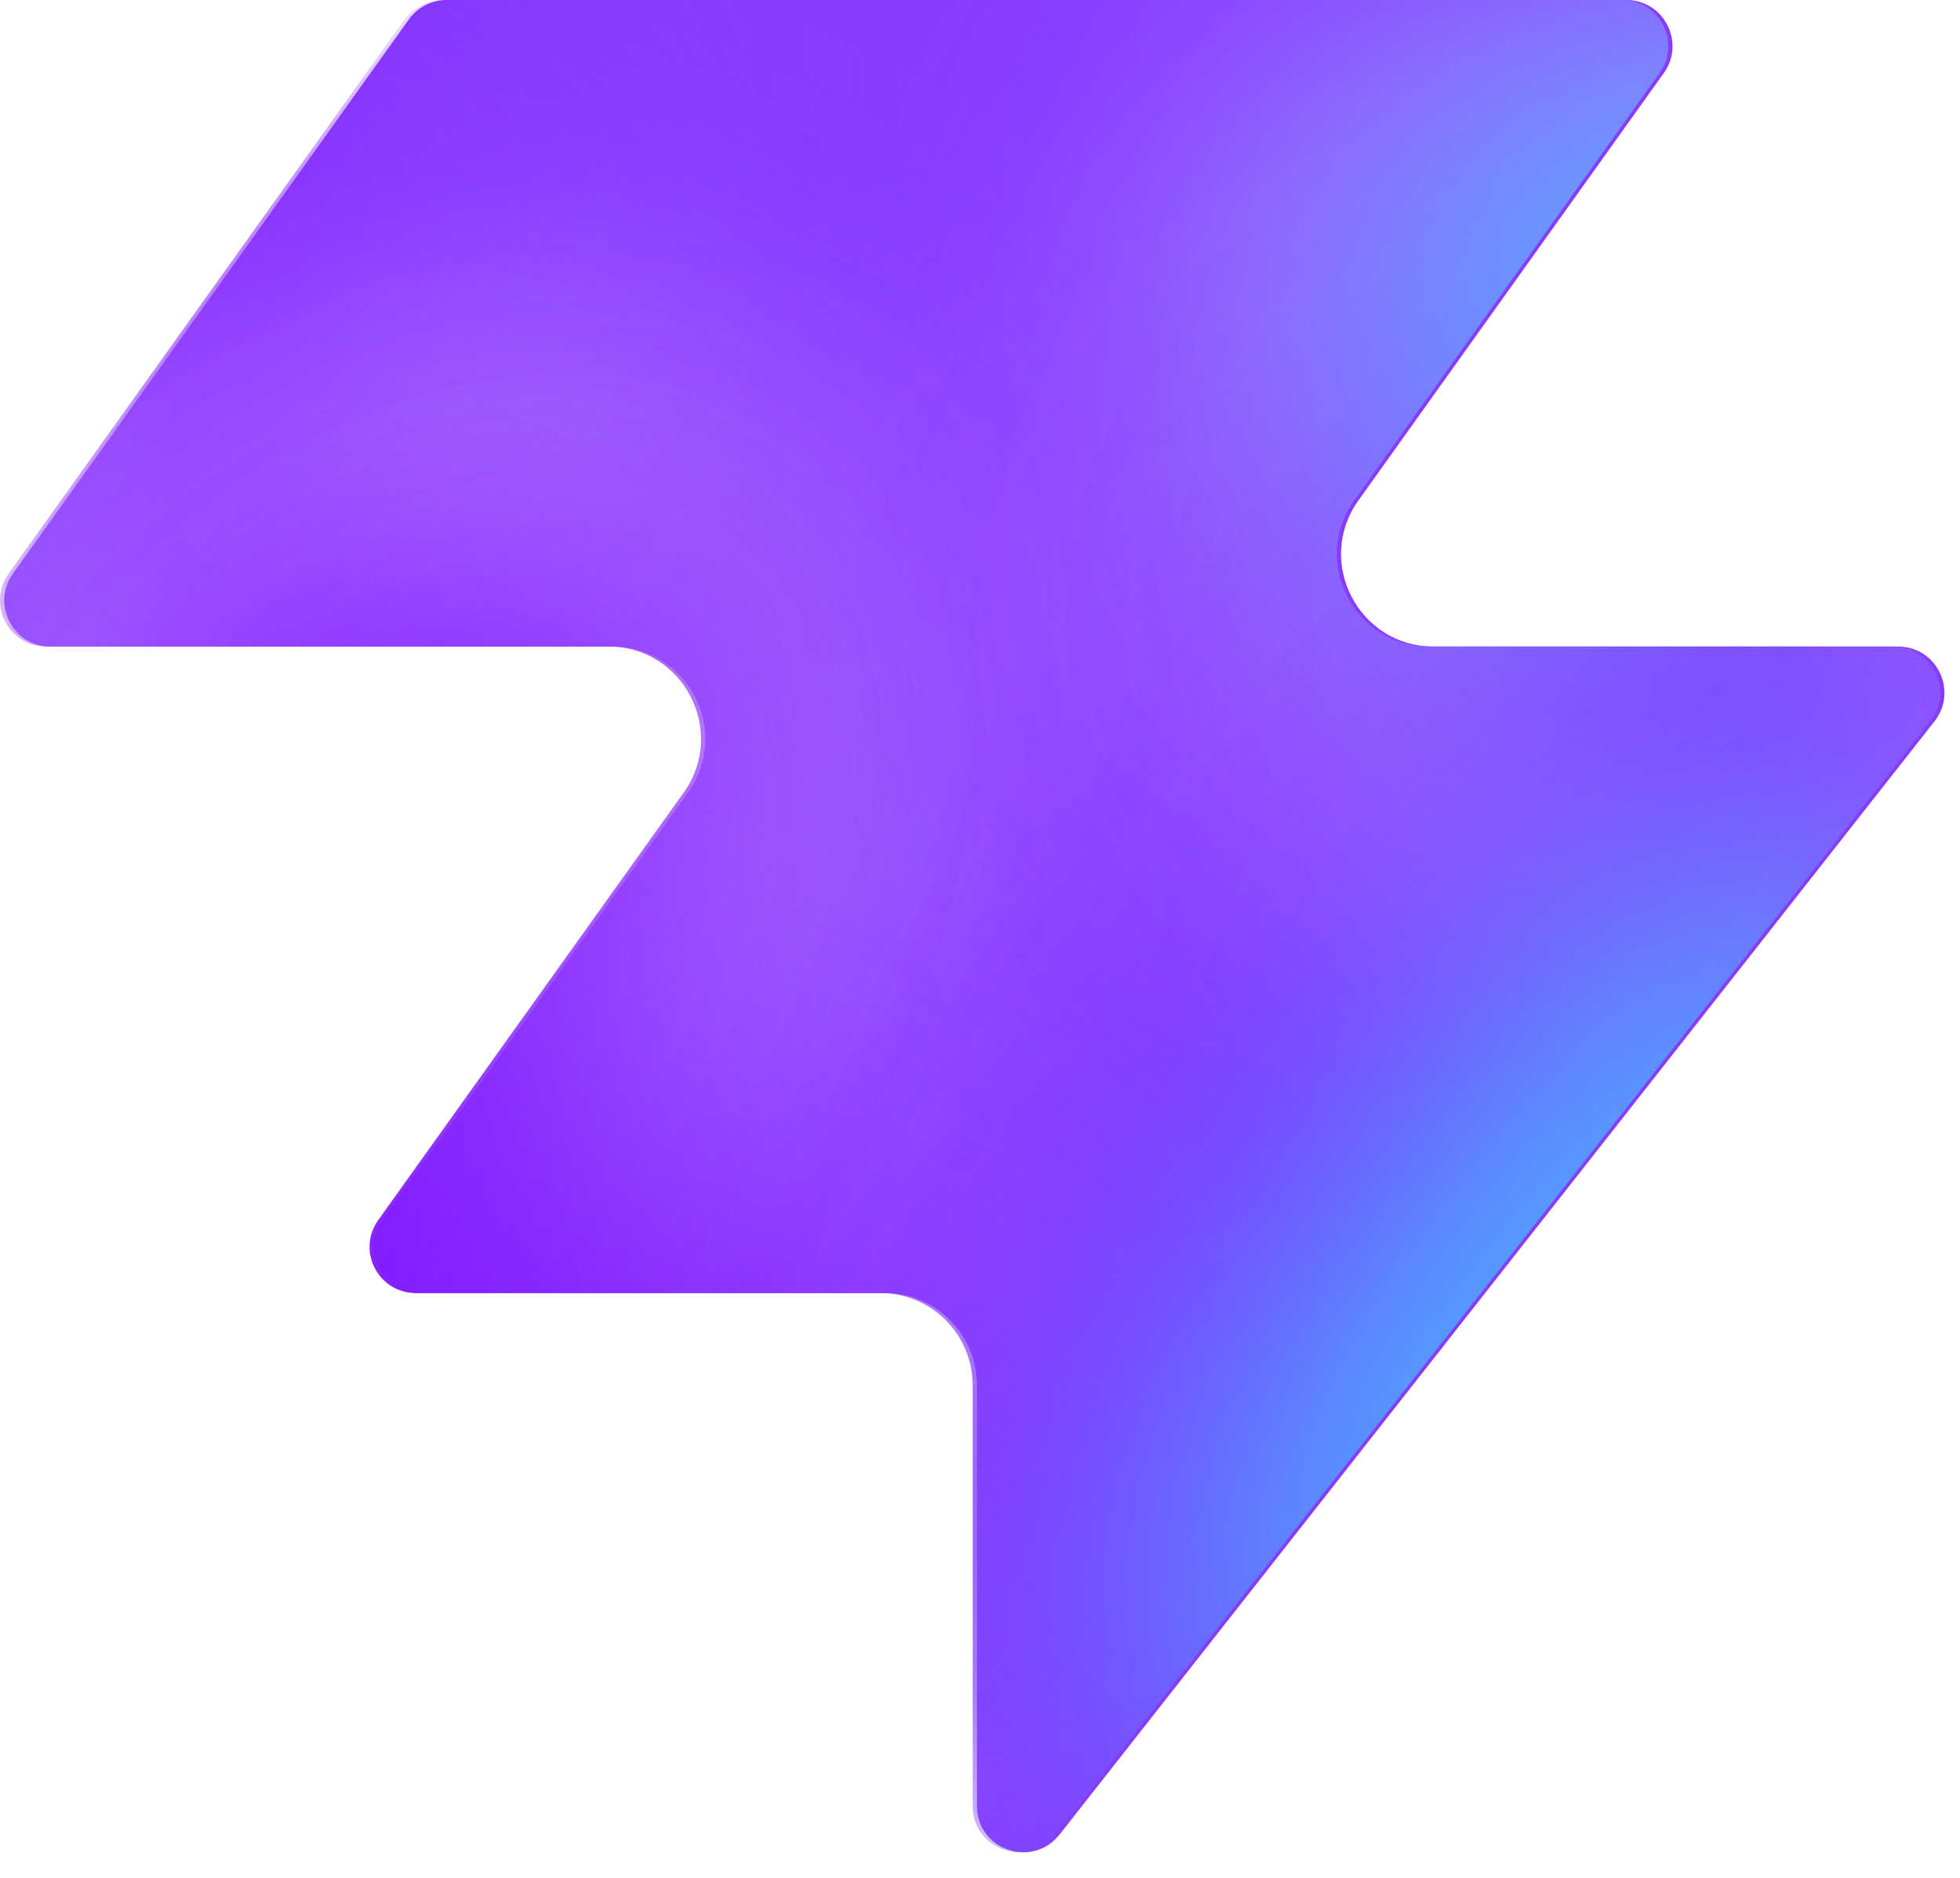
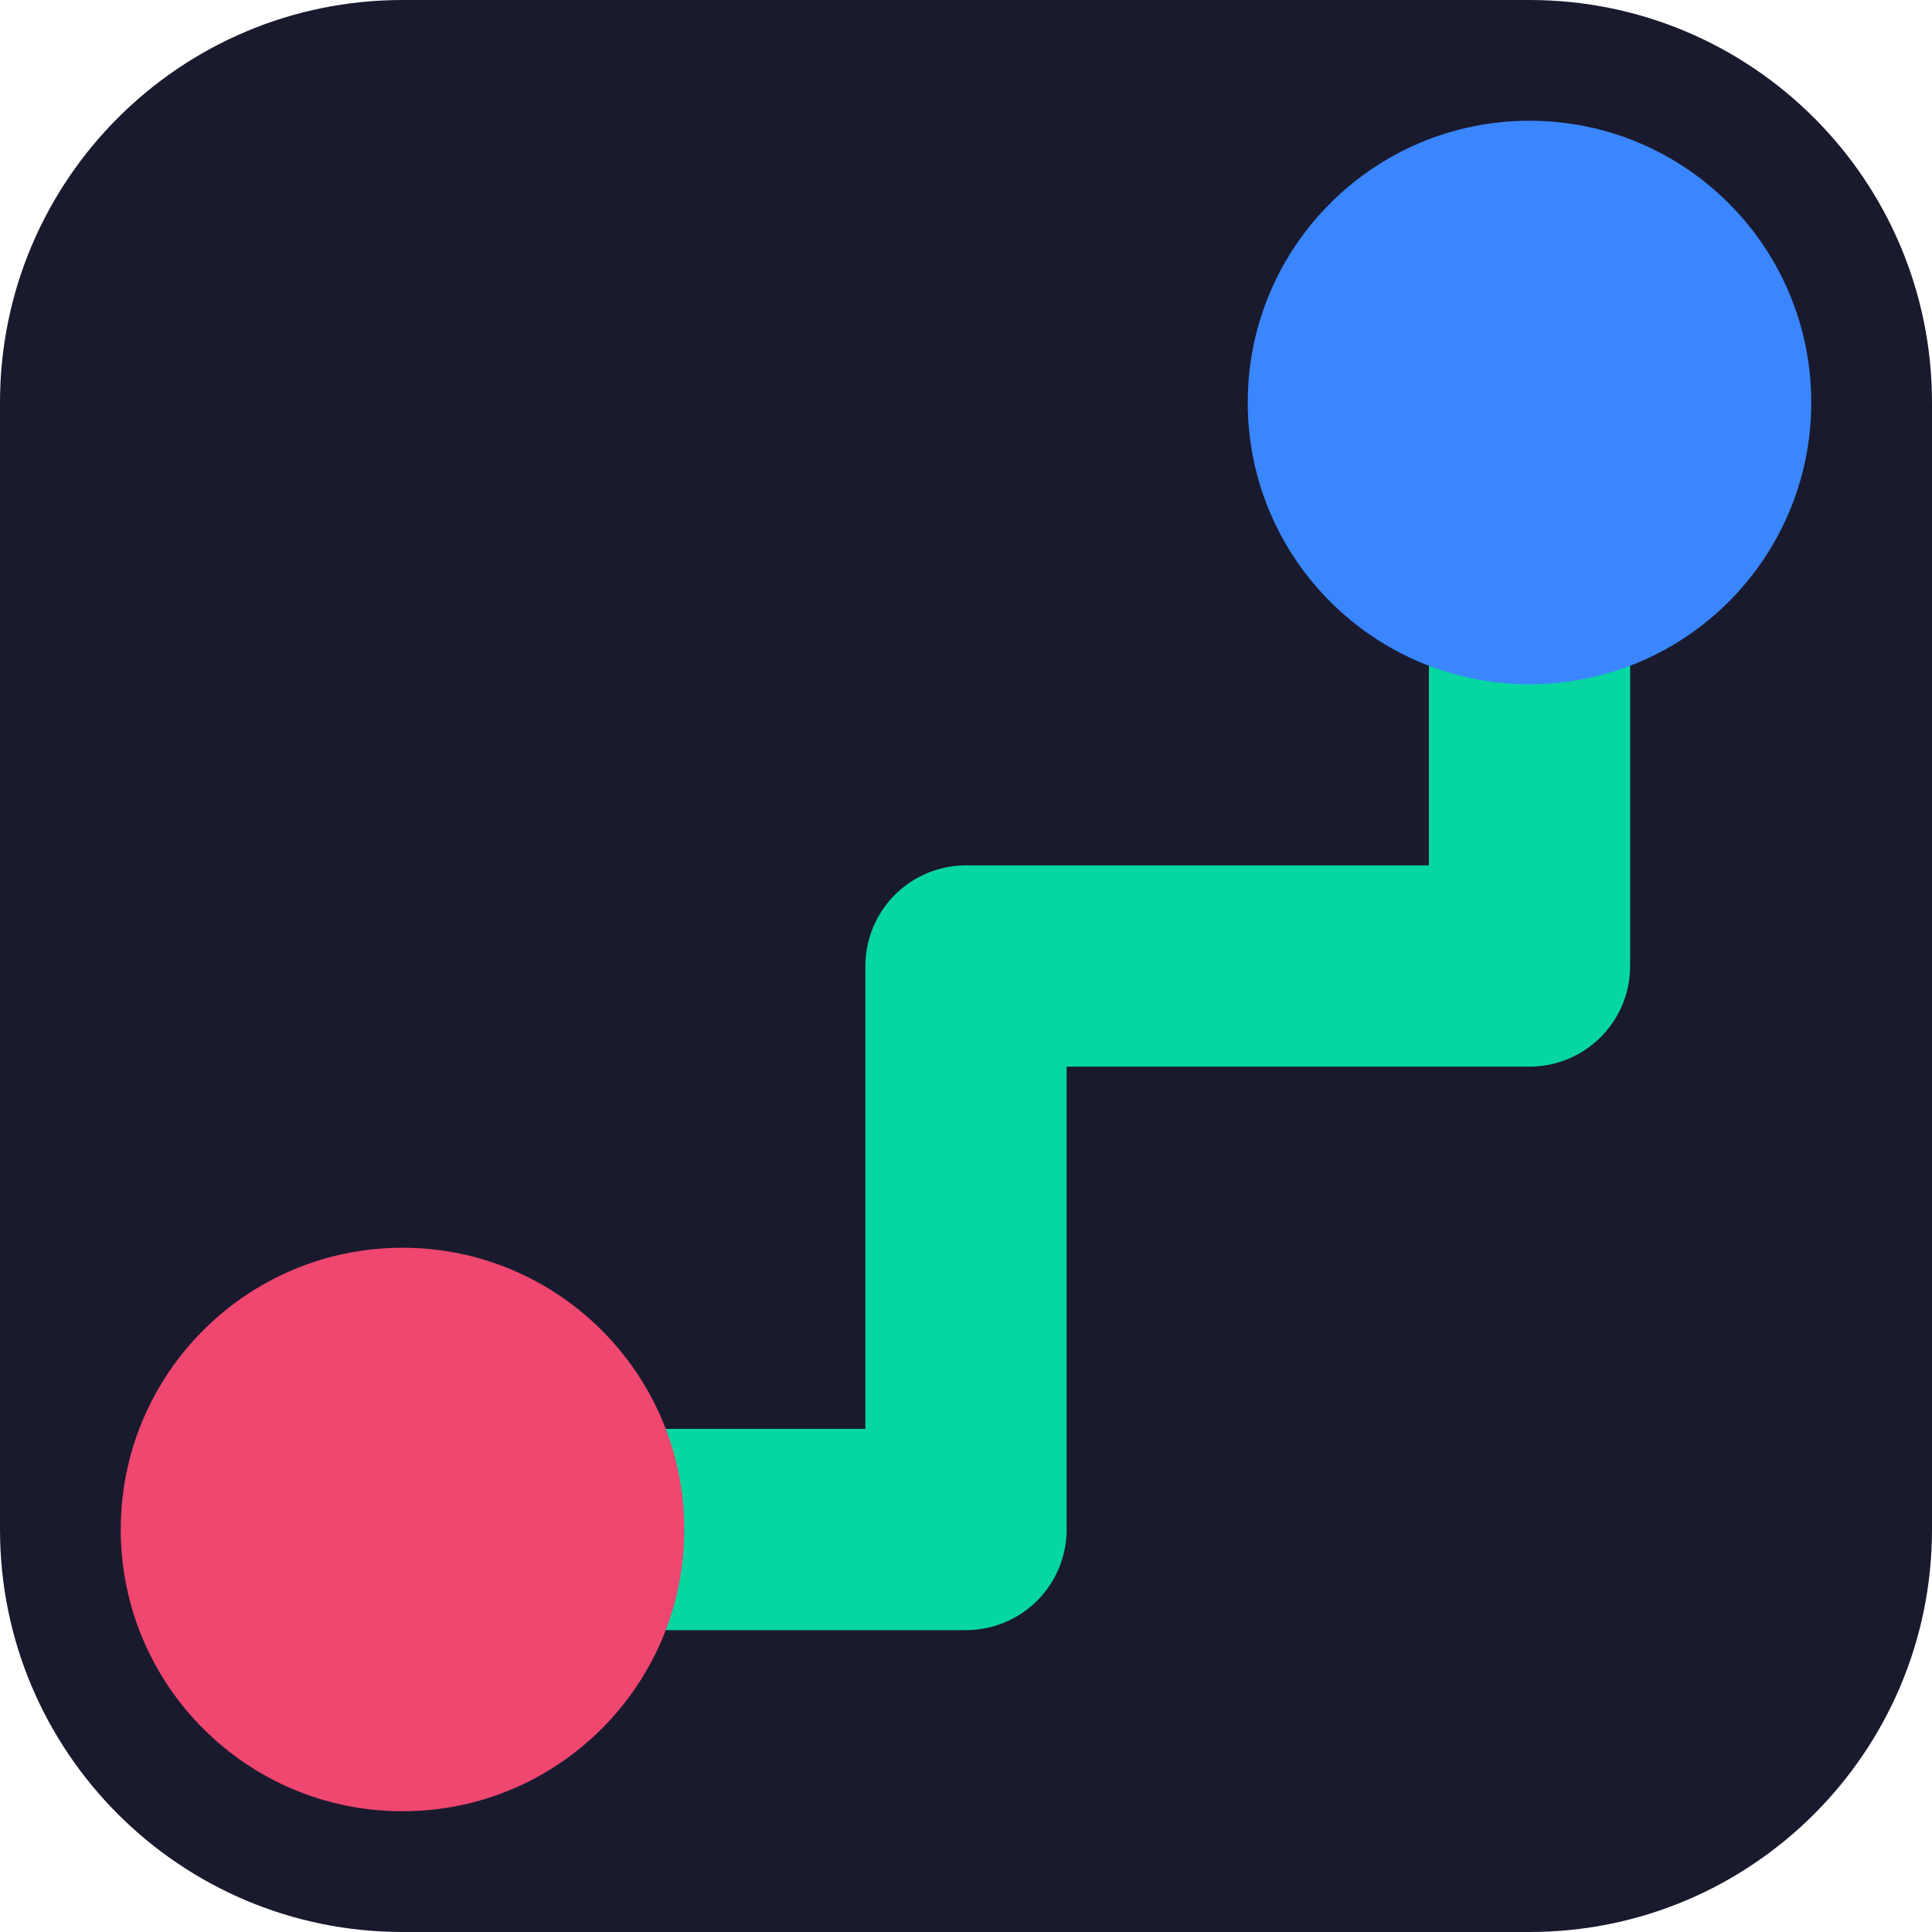
- <svg xmlns="http://www.w3.org/2000/svg" width="48" height="46" fill="none" viewBox="0 0 48 46">
-   <path fill="#863bff" d="M25.946 44.938c-.664.845-2.021.375-2.021-.698V33.937a2.26 2.26 0 0 0-2.262-2.262H10.287c-.92 0-1.456-1.04-.92-1.788l7.48-10.471c1.07-1.497 0-3.578-1.842-3.578H1.237c-.92 0-1.456-1.04-.92-1.788L10.013.474c.214-.297.556-.474.92-.474h28.894c.92 0 1.456 1.04.92 1.788l-7.48 10.471c-1.07 1.498 0 3.579 1.842 3.579h11.377c.943 0 1.473 1.088.89 1.83L25.947 44.94z" style="fill:#863bff;fill:color(display-p3 .525 .23 1);fill-opacity:1" />
-   <mask id="a" width="48" height="46" x="0" y="0" maskUnits="userSpaceOnUse" style="mask-type:alpha">
-     <path fill="#000" d="M25.842 44.938c-.664.844-2.021.375-2.021-.698V33.937a2.26 2.26 0 0 0-2.262-2.262H10.183c-.92 0-1.456-1.04-.92-1.788l7.48-10.471c1.07-1.498 0-3.579-1.842-3.579H1.133c-.92 0-1.456-1.04-.92-1.787L9.91.473c.214-.297.556-.474.92-.474h28.894c.92 0 1.456 1.04.92 1.788l-7.48 10.471c-1.07 1.498 0 3.578 1.842 3.578h11.377c.943 0 1.473 1.088.89 1.832L25.843 44.94z" style="fill:#000;fill-opacity:1" />
-   </mask>
-   <g mask="url(#a)">
-     <g filter="url(#b)">
-       <ellipse cx="5.508" cy="14.704" fill="#ede6ff" rx="5.508" ry="14.704" style="fill:#ede6ff;fill:color(display-p3 .927 .903 1);fill-opacity:1" transform="matrix(.00324 1 1 -.00324 -4.47 31.516)" />
-     </g>
-     <g filter="url(#c)">
-       <ellipse cx="10.399" cy="29.851" fill="#ede6ff" rx="10.399" ry="29.851" style="fill:#ede6ff;fill:color(display-p3 .927 .903 1);fill-opacity:1" transform="matrix(.00324 1 1 -.00324 -39.328 7.883)" />
-     </g>
-     <g filter="url(#d)">
-       <ellipse cx="5.508" cy="30.487" fill="#7e14ff" rx="5.508" ry="30.487" style="fill:#7e14ff;fill:color(display-p3 .492 .077 1);fill-opacity:1" transform="rotate(89.814 -25.913 -14.639)scale(1 -1)" />
-     </g>
-     <g filter="url(#e)">
-       <ellipse cx="5.508" cy="30.599" fill="#7e14ff" rx="5.508" ry="30.599" style="fill:#7e14ff;fill:color(display-p3 .492 .077 1);fill-opacity:1" transform="rotate(89.814 -32.644 -3.334)scale(1 -1)" />
-     </g>
-     <g filter="url(#f)">
-       <ellipse cx="5.508" cy="30.599" fill="#7e14ff" rx="5.508" ry="30.599" style="fill:#7e14ff;fill:color(display-p3 .492 .077 1);fill-opacity:1" transform="matrix(.00324 1 1 -.00324 -34.34 30.47)" />
-     </g>
-     <g filter="url(#g)">
-       <ellipse cx="14.072" cy="22.078" fill="#ede6ff" rx="14.072" ry="22.078" style="fill:#ede6ff;fill:color(display-p3 .927 .903 1);fill-opacity:1" transform="rotate(93.35 24.506 48.493)scale(-1 1)" />
-     </g>
-     <g filter="url(#h)">
-       <ellipse cx="3.47" cy="21.501" fill="#7e14ff" rx="3.47" ry="21.501" style="fill:#7e14ff;fill:color(display-p3 .492 .077 1);fill-opacity:1" transform="rotate(89.009 28.708 47.59)scale(-1 1)" />
-     </g>
-     <g filter="url(#i)">
-       <ellipse cx="3.47" cy="21.501" fill="#7e14ff" rx="3.47" ry="21.501" style="fill:#7e14ff;fill:color(display-p3 .492 .077 1);fill-opacity:1" transform="rotate(89.009 28.708 47.59)scale(-1 1)" />
-     </g>
-     <g filter="url(#j)">
-       <ellipse cx=".387" cy="8.972" fill="#7e14ff" rx="4.407" ry="29.108" style="fill:#7e14ff;fill:color(display-p3 .492 .077 1);fill-opacity:1" transform="rotate(39.51 .387 8.972)" />
-     </g>
-     <g filter="url(#k)">
-       <ellipse cx="47.523" cy="-6.092" fill="#7e14ff" rx="4.407" ry="29.108" style="fill:#7e14ff;fill:color(display-p3 .492 .077 1);fill-opacity:1" transform="rotate(37.892 47.523 -6.092)" />
-     </g>
-     <g filter="url(#l)">
-       <ellipse cx="41.412" cy="6.333" fill="#47bfff" rx="5.971" ry="9.665" style="fill:#47bfff;fill:color(display-p3 .28 .748 1);fill-opacity:1" transform="rotate(37.892 41.412 6.333)" />
-     </g>
-     <g filter="url(#m)">
-       <ellipse cx="-1.879" cy="38.332" fill="#7e14ff" rx="4.407" ry="29.108" style="fill:#7e14ff;fill:color(display-p3 .492 .077 1);fill-opacity:1" transform="rotate(37.892 -1.88 38.332)" />
-     </g>
-     <g filter="url(#n)">
-       <ellipse cx="-1.879" cy="38.332" fill="#7e14ff" rx="4.407" ry="29.108" style="fill:#7e14ff;fill:color(display-p3 .492 .077 1);fill-opacity:1" transform="rotate(37.892 -1.88 38.332)" />
-     </g>
-     <g filter="url(#o)">
-       <ellipse cx="35.651" cy="29.907" fill="#7e14ff" rx="4.407" ry="29.108" style="fill:#7e14ff;fill:color(display-p3 .492 .077 1);fill-opacity:1" transform="rotate(37.892 35.651 29.907)" />
-     </g>
-     <g filter="url(#p)">
-       <ellipse cx="38.418" cy="32.4" fill="#47bfff" rx="5.971" ry="15.297" style="fill:#47bfff;fill:color(display-p3 .28 .748 1);fill-opacity:1" transform="rotate(37.892 38.418 32.4)" />
-     </g>
-   </g>
-   <defs>
-     <filter id="b" width="60.045" height="41.654" x="-19.77" y="16.149" color-interpolation-filters="sRGB" filterUnits="userSpaceOnUse">
-       <feFlood flood-opacity="0" result="BackgroundImageFix" />
-       <feBlend in="SourceGraphic" in2="BackgroundImageFix" result="shape" />
-       <feGaussianBlur result="effect1_foregroundBlur_2002_17158" stdDeviation="7.659" />
-     </filter>
-     <filter id="c" width="90.34" height="51.437" x="-54.613" y="-7.533" color-interpolation-filters="sRGB" filterUnits="userSpaceOnUse">
-       <feFlood flood-opacity="0" result="BackgroundImageFix" />
-       <feBlend in="SourceGraphic" in2="BackgroundImageFix" result="shape" />
-       <feGaussianBlur result="effect1_foregroundBlur_2002_17158" stdDeviation="7.659" />
-     </filter>
-     <filter id="d" width="79.355" height="29.4" x="-49.64" y="2.03" color-interpolation-filters="sRGB" filterUnits="userSpaceOnUse">
-       <feFlood flood-opacity="0" result="BackgroundImageFix" />
-       <feBlend in="SourceGraphic" in2="BackgroundImageFix" result="shape" />
-       <feGaussianBlur result="effect1_foregroundBlur_2002_17158" stdDeviation="4.596" />
-     </filter>
-     <filter id="e" width="79.579" height="29.4" x="-45.045" y="20.029" color-interpolation-filters="sRGB" filterUnits="userSpaceOnUse">
-       <feFlood flood-opacity="0" result="BackgroundImageFix" />
-       <feBlend in="SourceGraphic" in2="BackgroundImageFix" result="shape" />
-       <feGaussianBlur result="effect1_foregroundBlur_2002_17158" stdDeviation="4.596" />
-     </filter>
-     <filter id="f" width="79.579" height="29.4" x="-43.513" y="21.178" color-interpolation-filters="sRGB" filterUnits="userSpaceOnUse">
-       <feFlood flood-opacity="0" result="BackgroundImageFix" />
-       <feBlend in="SourceGraphic" in2="BackgroundImageFix" result="shape" />
-       <feGaussianBlur result="effect1_foregroundBlur_2002_17158" stdDeviation="4.596" />
-     </filter>
-     <filter id="g" width="74.749" height="58.852" x="15.756" y="-17.901" color-interpolation-filters="sRGB" filterUnits="userSpaceOnUse">
-       <feFlood flood-opacity="0" result="BackgroundImageFix" />
-       <feBlend in="SourceGraphic" in2="BackgroundImageFix" result="shape" />
-       <feGaussianBlur result="effect1_foregroundBlur_2002_17158" stdDeviation="7.659" />
-     </filter>
-     <filter id="h" width="61.377" height="25.362" x="23.548" y="2.284" color-interpolation-filters="sRGB" filterUnits="userSpaceOnUse">
-       <feFlood flood-opacity="0" result="BackgroundImageFix" />
-       <feBlend in="SourceGraphic" in2="BackgroundImageFix" result="shape" />
-       <feGaussianBlur result="effect1_foregroundBlur_2002_17158" stdDeviation="4.596" />
-     </filter>
-     <filter id="i" width="61.377" height="25.362" x="23.548" y="2.284" color-interpolation-filters="sRGB" filterUnits="userSpaceOnUse">
-       <feFlood flood-opacity="0" result="BackgroundImageFix" />
-       <feBlend in="SourceGraphic" in2="BackgroundImageFix" result="shape" />
-       <feGaussianBlur result="effect1_foregroundBlur_2002_17158" stdDeviation="4.596" />
-     </filter>
-     <filter id="j" width="56.045" height="63.649" x="-27.636" y="-22.853" color-interpolation-filters="sRGB" filterUnits="userSpaceOnUse">
-       <feFlood flood-opacity="0" result="BackgroundImageFix" />
-       <feBlend in="SourceGraphic" in2="BackgroundImageFix" result="shape" />
-       <feGaussianBlur result="effect1_foregroundBlur_2002_17158" stdDeviation="4.596" />
-     </filter>
-     <filter id="k" width="54.814" height="64.646" x="20.116" y="-38.415" color-interpolation-filters="sRGB" filterUnits="userSpaceOnUse">
-       <feFlood flood-opacity="0" result="BackgroundImageFix" />
-       <feBlend in="SourceGraphic" in2="BackgroundImageFix" result="shape" />
-       <feGaussianBlur result="effect1_foregroundBlur_2002_17158" stdDeviation="4.596" />
-     </filter>
-     <filter id="l" width="33.541" height="35.313" x="24.641" y="-11.323" color-interpolation-filters="sRGB" filterUnits="userSpaceOnUse">
-       <feFlood flood-opacity="0" result="BackgroundImageFix" />
-       <feBlend in="SourceGraphic" in2="BackgroundImageFix" result="shape" />
-       <feGaussianBlur result="effect1_foregroundBlur_2002_17158" stdDeviation="4.596" />
-     </filter>
-     <filter id="m" width="54.814" height="64.646" x="-29.286" y="6.009" color-interpolation-filters="sRGB" filterUnits="userSpaceOnUse">
-       <feFlood flood-opacity="0" result="BackgroundImageFix" />
-       <feBlend in="SourceGraphic" in2="BackgroundImageFix" result="shape" />
-       <feGaussianBlur result="effect1_foregroundBlur_2002_17158" stdDeviation="4.596" />
-     </filter>
-     <filter id="n" width="54.814" height="64.646" x="-29.286" y="6.009" color-interpolation-filters="sRGB" filterUnits="userSpaceOnUse">
-       <feFlood flood-opacity="0" result="BackgroundImageFix" />
-       <feBlend in="SourceGraphic" in2="BackgroundImageFix" result="shape" />
-       <feGaussianBlur result="effect1_foregroundBlur_2002_17158" stdDeviation="4.596" />
-     </filter>
-     <filter id="o" width="54.814" height="64.646" x="8.244" y="-2.416" color-interpolation-filters="sRGB" filterUnits="userSpaceOnUse">
-       <feFlood flood-opacity="0" result="BackgroundImageFix" />
-       <feBlend in="SourceGraphic" in2="BackgroundImageFix" result="shape" />
-       <feGaussianBlur result="effect1_foregroundBlur_2002_17158" stdDeviation="4.596" />
-     </filter>
-     <filter id="p" width="39.409" height="43.623" x="18.713" y="10.588" color-interpolation-filters="sRGB" filterUnits="userSpaceOnUse">
-       <feFlood flood-opacity="0" result="BackgroundImageFix" />
-       <feBlend in="SourceGraphic" in2="BackgroundImageFix" result="shape" />
-       <feGaussianBlur result="effect1_foregroundBlur_2002_17158" stdDeviation="4.596" />
-     </filter>
-   </defs>
+ <svg xmlns="http://www.w3.org/2000/svg" width="48" height="48" viewBox="0 0 48 48">
+   <rect width="48" height="48" rx="10" fill="#1a1a2e" />
+   <path d="M10 38 H24 V24 H38 V10" fill="none" stroke="#06d6a0" stroke-width="5" stroke-linecap="round" stroke-linejoin="round" />
+   <circle cx="10" cy="38" r="7" fill="#ef476f" />
+   <circle cx="38" cy="10" r="7" fill="#3a86ff" />
</svg>
